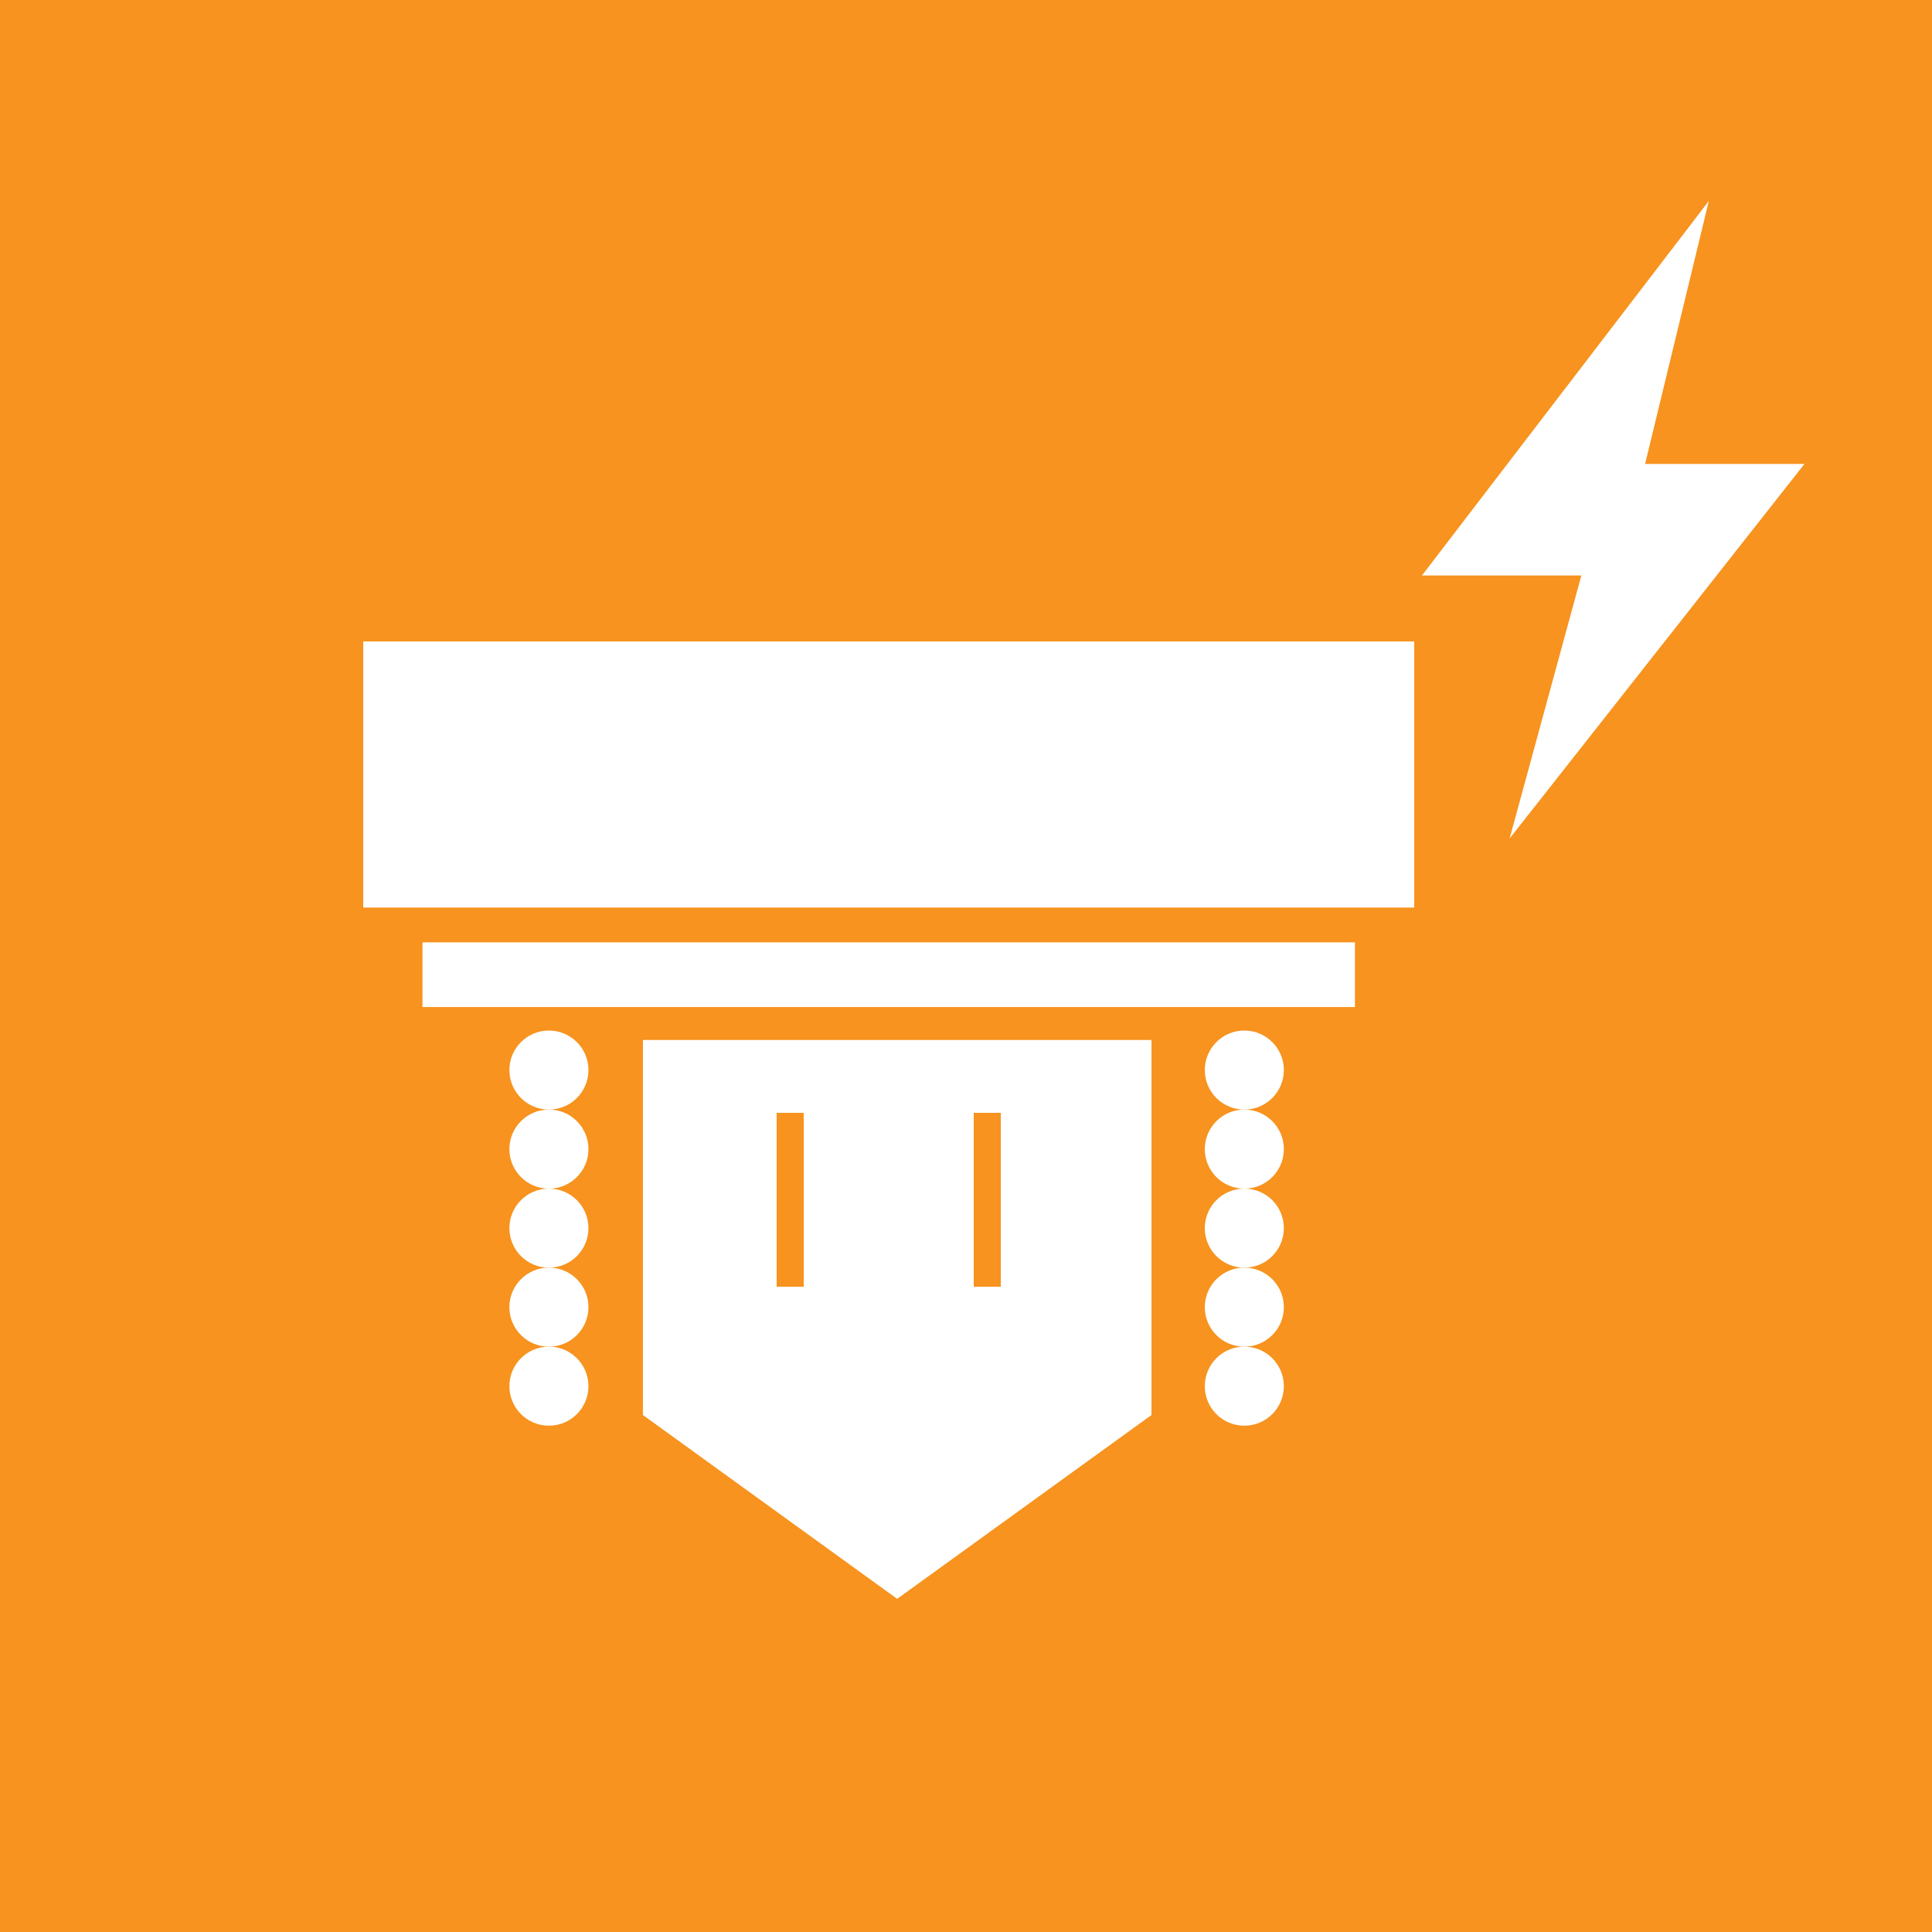
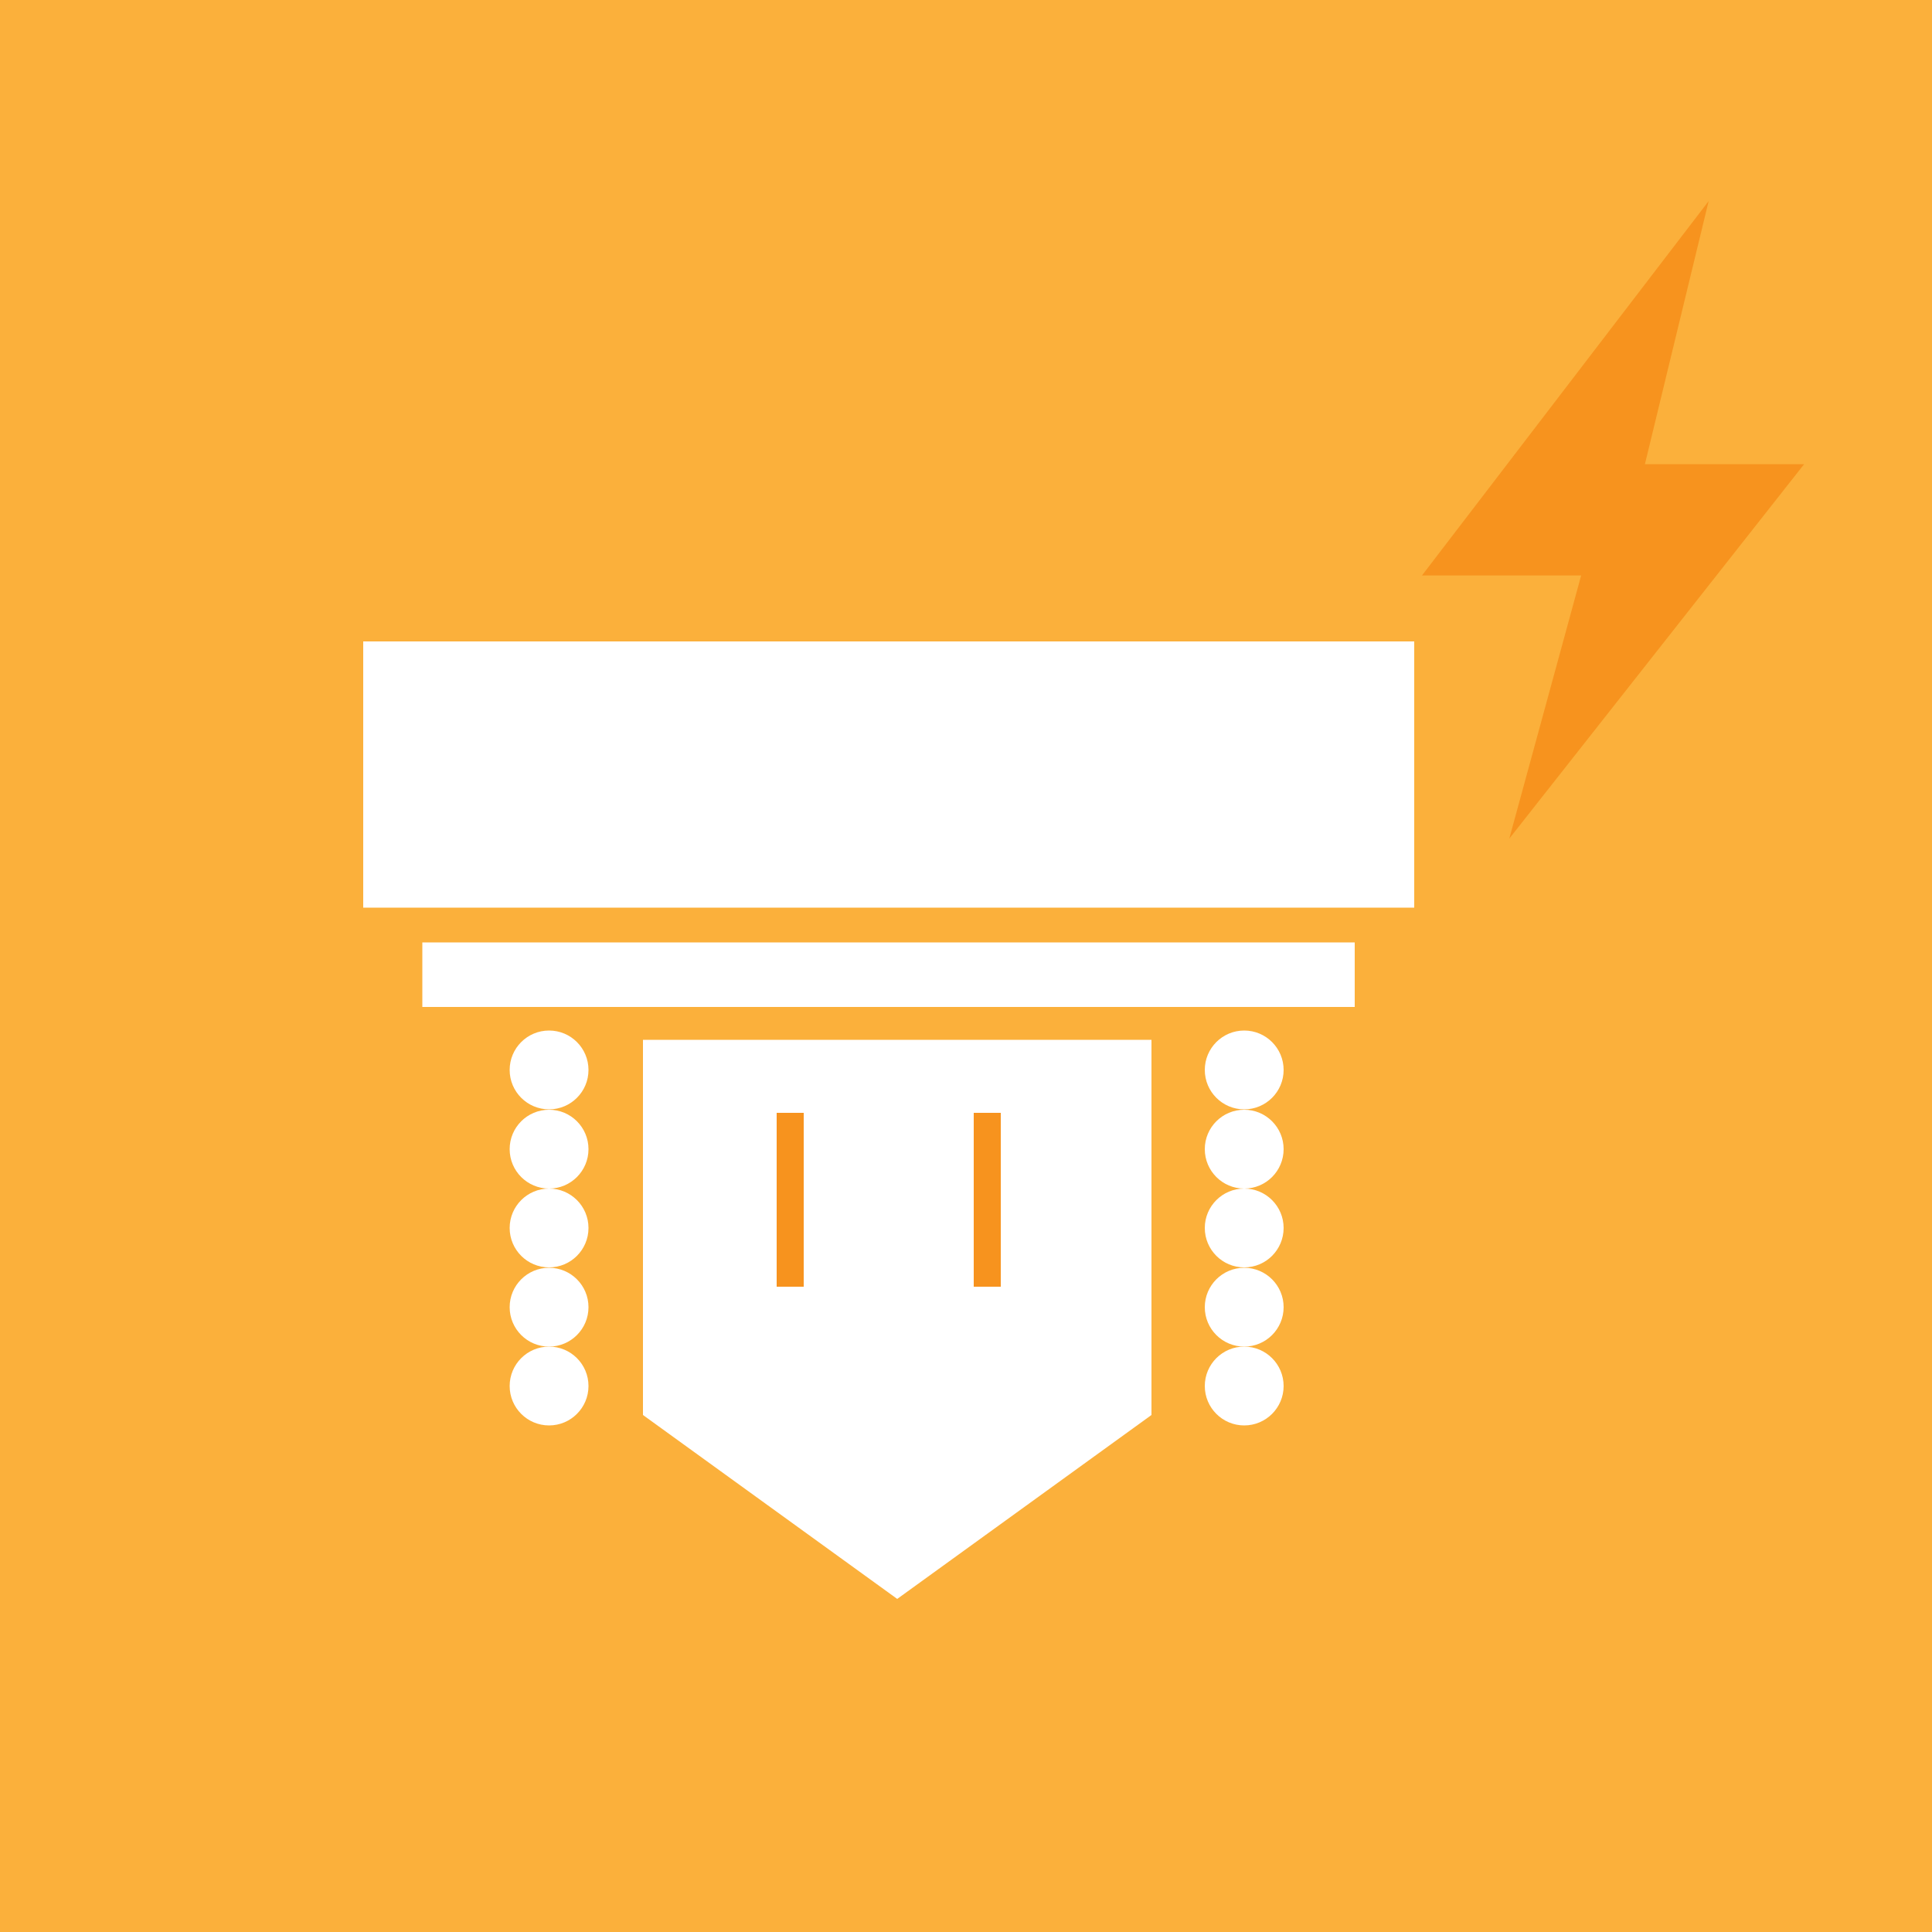
- <svg xmlns="http://www.w3.org/2000/svg" viewBox="0 0 500 500">
-   <defs>
-     <style>.cls-1{fill:#f7931e;}.cls-2{fill:#fff;}</style>
-   </defs>
+ <svg xmlns="http://www.w3.org/2000/svg" version="1.1" x="0px" y="0px" viewBox="0 0 500 500" style="enable-background:new 0 0 500 500;" xml:space="preserve">
+   <style type="text/css">
+ 	.st0{fill:#FBB03B;}
+ 	.st1{fill:#A2BC53;}
+ 	.st2{fill:#E56575;}
+ 	.st3{fill:#F2D453;}
+ 	.st4{fill:#F2F2F2;}
+ 	.st5{fill:#65C4E5;stroke:#0071BC;stroke-miterlimit:10;}
+ 	.st6{fill:#EF97AA;}
+ 	.st7{fill:#29ABE2;}
+ 	.st8{fill:#44AD5C;}
+ 	.st9{fill:#EF525E;}
+ 	.st10{fill:#FCEE21;}
+ 	.st11{fill:none;stroke:#FCEE21;stroke-width:2.254;stroke-miterlimit:10;}
+ 	.st12{fill:none;stroke:#FCEE21;stroke-width:2.273;stroke-miterlimit:10;}
+ 	.st13{fill:#29ABE2;stroke:#0071BC;stroke-miterlimit:10;}
+ 	.st14{fill:#FFFFFF;}
+ 	.st15{fill:none;stroke:#FFFFFF;stroke-width:2.254;stroke-miterlimit:10;}
+ 	.st16{fill:none;stroke:#FFFFFF;stroke-width:2.273;stroke-miterlimit:10;}
+ 	.st17{fill:#F7931E;}
+ 	.st18{fill:#63703A;}
+ 	.st19{fill:#50592A;}
+ 	.st20{fill:#8C9663;}
+ 	.st21{fill:#848964;}
+ 	.st22{fill:#AA8465;}
+ 	.st23{fill:#736357;}
+ 	.st24{fill:#332823;}
+ 	.st25{fill:#666666;}
+ 	.st26{fill:#333333;}
+ 	.st27{fill:#F43122;}
+ 	.st28{fill:#C93C35;}
+ 	.st29{fill:#F44E45;}
+ 	.st30{fill:#E2AAB7;}
+ 	.st31{fill:#E593A3;}
+ 	.st32{fill:#40A4BF;}
+ 	.st33{fill:#1A8DB5;}
+ 	.st34{fill:#ACB5BC;}
+ 	.st35{fill:#939BA0;}
+ 	.st36{fill:#E8E8E8;}
+ 	.st37{fill:#C9C7C7;}
+ 	.st38{fill:none;stroke:#35302D;stroke-width:5;stroke-miterlimit:10;}
+ 	.st39{fill:#ED1C24;}
+ 	.st40{fill:#493C38;}
+ 	.st41{fill:#F4D9BD;}
+ 	.st42{fill:#EBA288;}
+ 	.st43{opacity:0.4;fill:#E4847C;}
+ 	.st44{fill:#5B5B5B;}
+ 	.st45{fill:#303030;}
+ 	.st46{fill:#F7F2F2;}
+ 	.st47{fill:#AFAFAF;}
+ 	.st48{fill:#FFDDBB;}
+ 	.st49{fill:#FFCCAA;}
+ 	.st50{fill:#AA663F;}
+ 	.st51{fill:#9C4C2E;}
+ 	.st52{fill:#EA7DB1;}
+ 	.st53{fill:#ED5AA7;}
+ 	.st54{fill:#F4E65D;}
+ 	.st55{fill:#F2D34E;}
+ 	.st56{fill:#ED1E79;}
+ 	.st57{fill:#543D34;}
+ 	.st58{fill:#C4A58A;}
+ 	.st59{fill:#A67C52;}
+ 	.st60{fill:#F15A24;}
+ 	.st61{fill:#42210B;}
+ 	.st62{fill:#949494;}
+ 	.st63{fill:#E0E2E2;}
+ 	.st64{fill:#F2715B;}
+ 	.st65{fill:#D1D3D5;}
+ 	.st66{fill:#3B444F;}
+ 	.st67{fill:#E6E6E6;}
+ 	.st68{fill:#B3B3B3;}
+ 	.st69{fill:#1C8FB7;}
+ 	.st70{fill-rule:evenodd;clip-rule:evenodd;fill:#FCEE21;}
+ 	.st71{opacity:0.5;fill:#FFFFFF;}
+ 	.st72{fill:none;stroke:#F7931E;stroke-width:8.278;stroke-miterlimit:10;}
+ 	.st73{fill:#FFFFFF;stroke:#FFFFFF;stroke-width:7.468;stroke-miterlimit:10;}
+ 	.st74{fill:#65C4E5;}
+ 	.st75{fill:none;stroke:#29ABE2;stroke-width:2;stroke-miterlimit:10;}
+ 	.st76{fill:none;stroke:#29ABE2;stroke-width:2;stroke-miterlimit:10;stroke-dasharray:8.571,5.357;}
+ 	.st77{fill:none;stroke:#1D8EB5;stroke-width:2;stroke-miterlimit:10;}
+ 	.st78{fill:none;stroke:#1D8EB5;stroke-width:2;stroke-miterlimit:10;stroke-dasharray:8.571,5.357;}
+ </style>
  <g id="BG">
-     <rect class="cls-1" width="500" height="500" />
-     <path class="cls-2" d="M442.25,52,368,148.94h41.25L390.69,217,467,120.06H425.75Z" />
+     <rect x="0" class="st0" width="500" height="500" />
+     <g transform="translate(0,-952.3622)">
+       <path class="st17" d="M442.2,1004.4l-74.2,96.9h41.2l-18.6,68.1l76.3-96.9h-41.2L442.2,1004.4z" />
+     </g>
  </g>
-   <g id="Layer_1" data-name="Layer 1">
-     <circle class="cls-2" cx="322.03" cy="276.93" r="10.23" />
-     <circle class="cls-2" cx="322.03" cy="297.39" r="10.23" />
-     <circle class="cls-2" cx="322.03" cy="317.84" r="10.23" />
-     <circle class="cls-2" cx="322.03" cy="338.29" r="10.23" />
-     <circle class="cls-2" cx="142.06" cy="276.93" r="10.23" />
-     <circle class="cls-2" cx="142.06" cy="297.39" r="10.23" />
-     <circle class="cls-2" cx="142.06" cy="317.84" r="10.23" />
-     <circle class="cls-2" cx="142.06" cy="338.29" r="10.23" />
-     <circle class="cls-2" cx="322.03" cy="358.74" r="10.23" />
-     <circle class="cls-2" cx="142.06" cy="358.74" r="10.23" />
-     <rect class="cls-2" x="109.34" y="243.88" width="241.32" height="16.74" />
-     <rect class="cls-2" x="94" y="166" width="272" height="68.88" />
-     <polygon class="cls-2" points="166.39 269.15 166.39 366.21 232.19 413.78 298 366.21 298 269.15 166.39 269.15" />
-     <rect class="cls-1" x="252" y="288" width="7" height="45" />
-     <rect class="cls-1" x="201" y="288" width="7" height="45" />
+   <g id="Layer_1">
+     <g>
+       <g>
+         <g>
+           <circle class="st14" cx="322" cy="276.9" r="10.2" />
+           <circle class="st14" cx="322" cy="297.4" r="10.2" />
+           <circle class="st14" cx="322" cy="317.8" r="10.2" />
+           <circle class="st14" cx="322" cy="338.3" r="10.2" />
+           <circle class="st14" cx="142.1" cy="276.9" r="10.2" />
+           <circle class="st14" cx="142.1" cy="297.4" r="10.2" />
+           <circle class="st14" cx="142.1" cy="317.8" r="10.2" />
+           <circle class="st14" cx="142.1" cy="338.3" r="10.2" />
+           <circle class="st14" cx="322" cy="358.7" r="10.2" />
+           <circle class="st14" cx="142.1" cy="358.7" r="10.2" />
+           <rect x="109.3" y="243.9" class="st14" width="241.3" height="16.7" />
+           <rect x="94" y="166" class="st14" width="272" height="68.9" />
+         </g>
+         <polygon class="st14" points="166.4,269.1 166.4,366.2 232.2,413.8 298,366.2 298,269.1    " />
+       </g>
+       <g>
+         <rect x="252" y="288" class="st17" width="7" height="45" />
+         <rect x="201" y="288" class="st17" width="7" height="45" />
+       </g>
+     </g>
  </g>
</svg>
